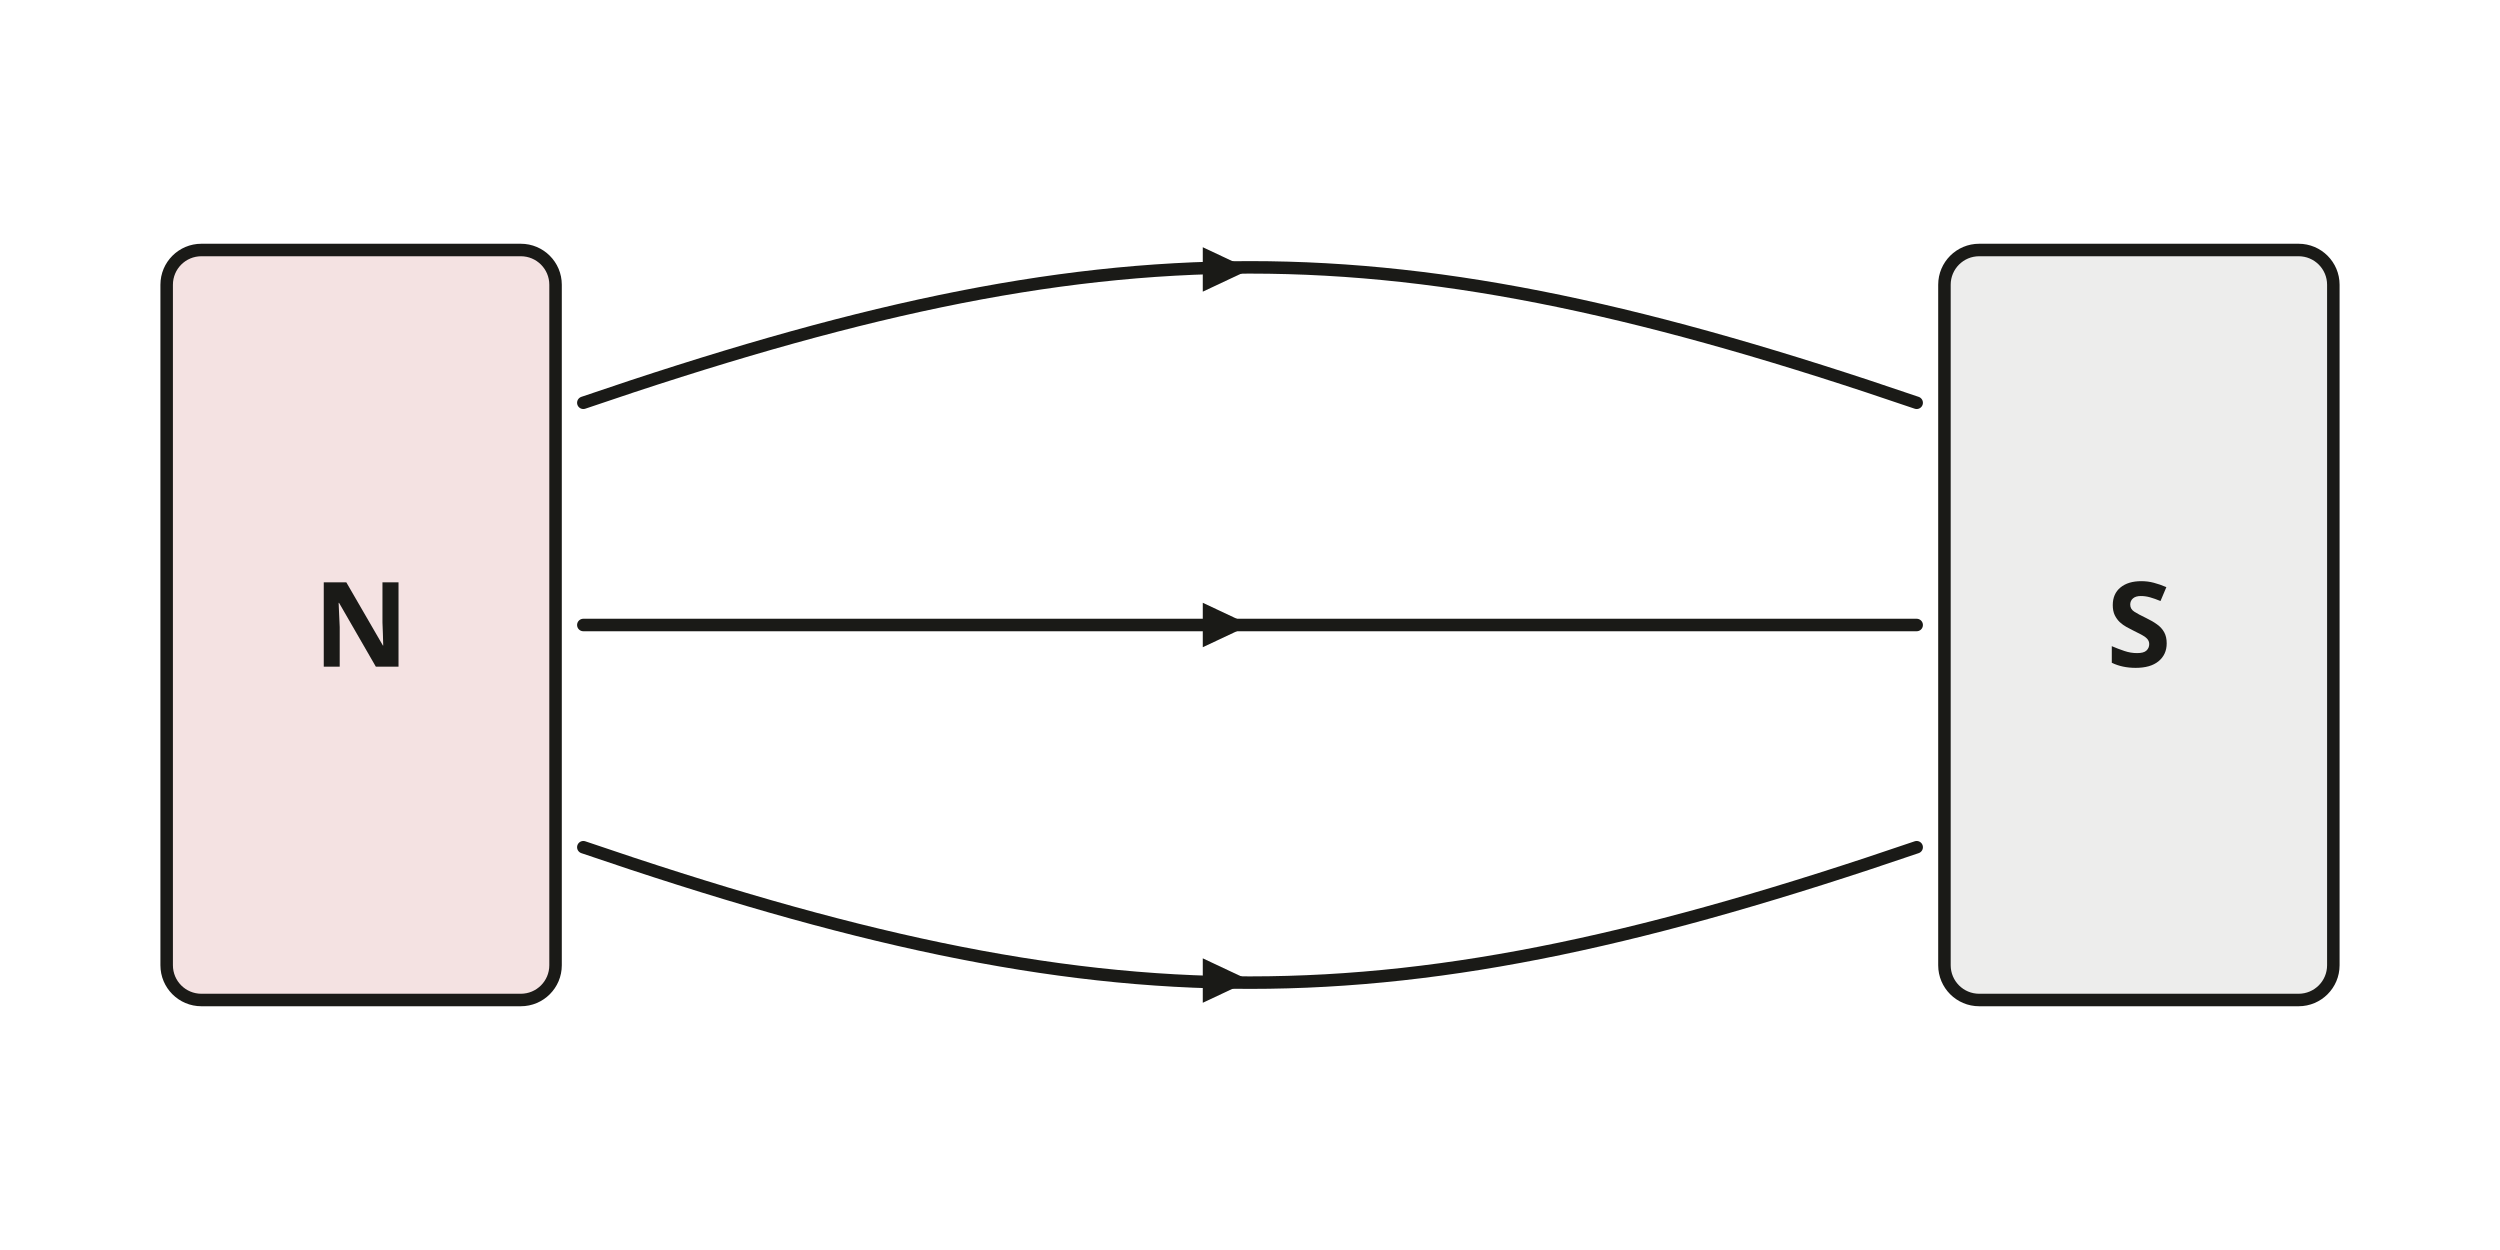
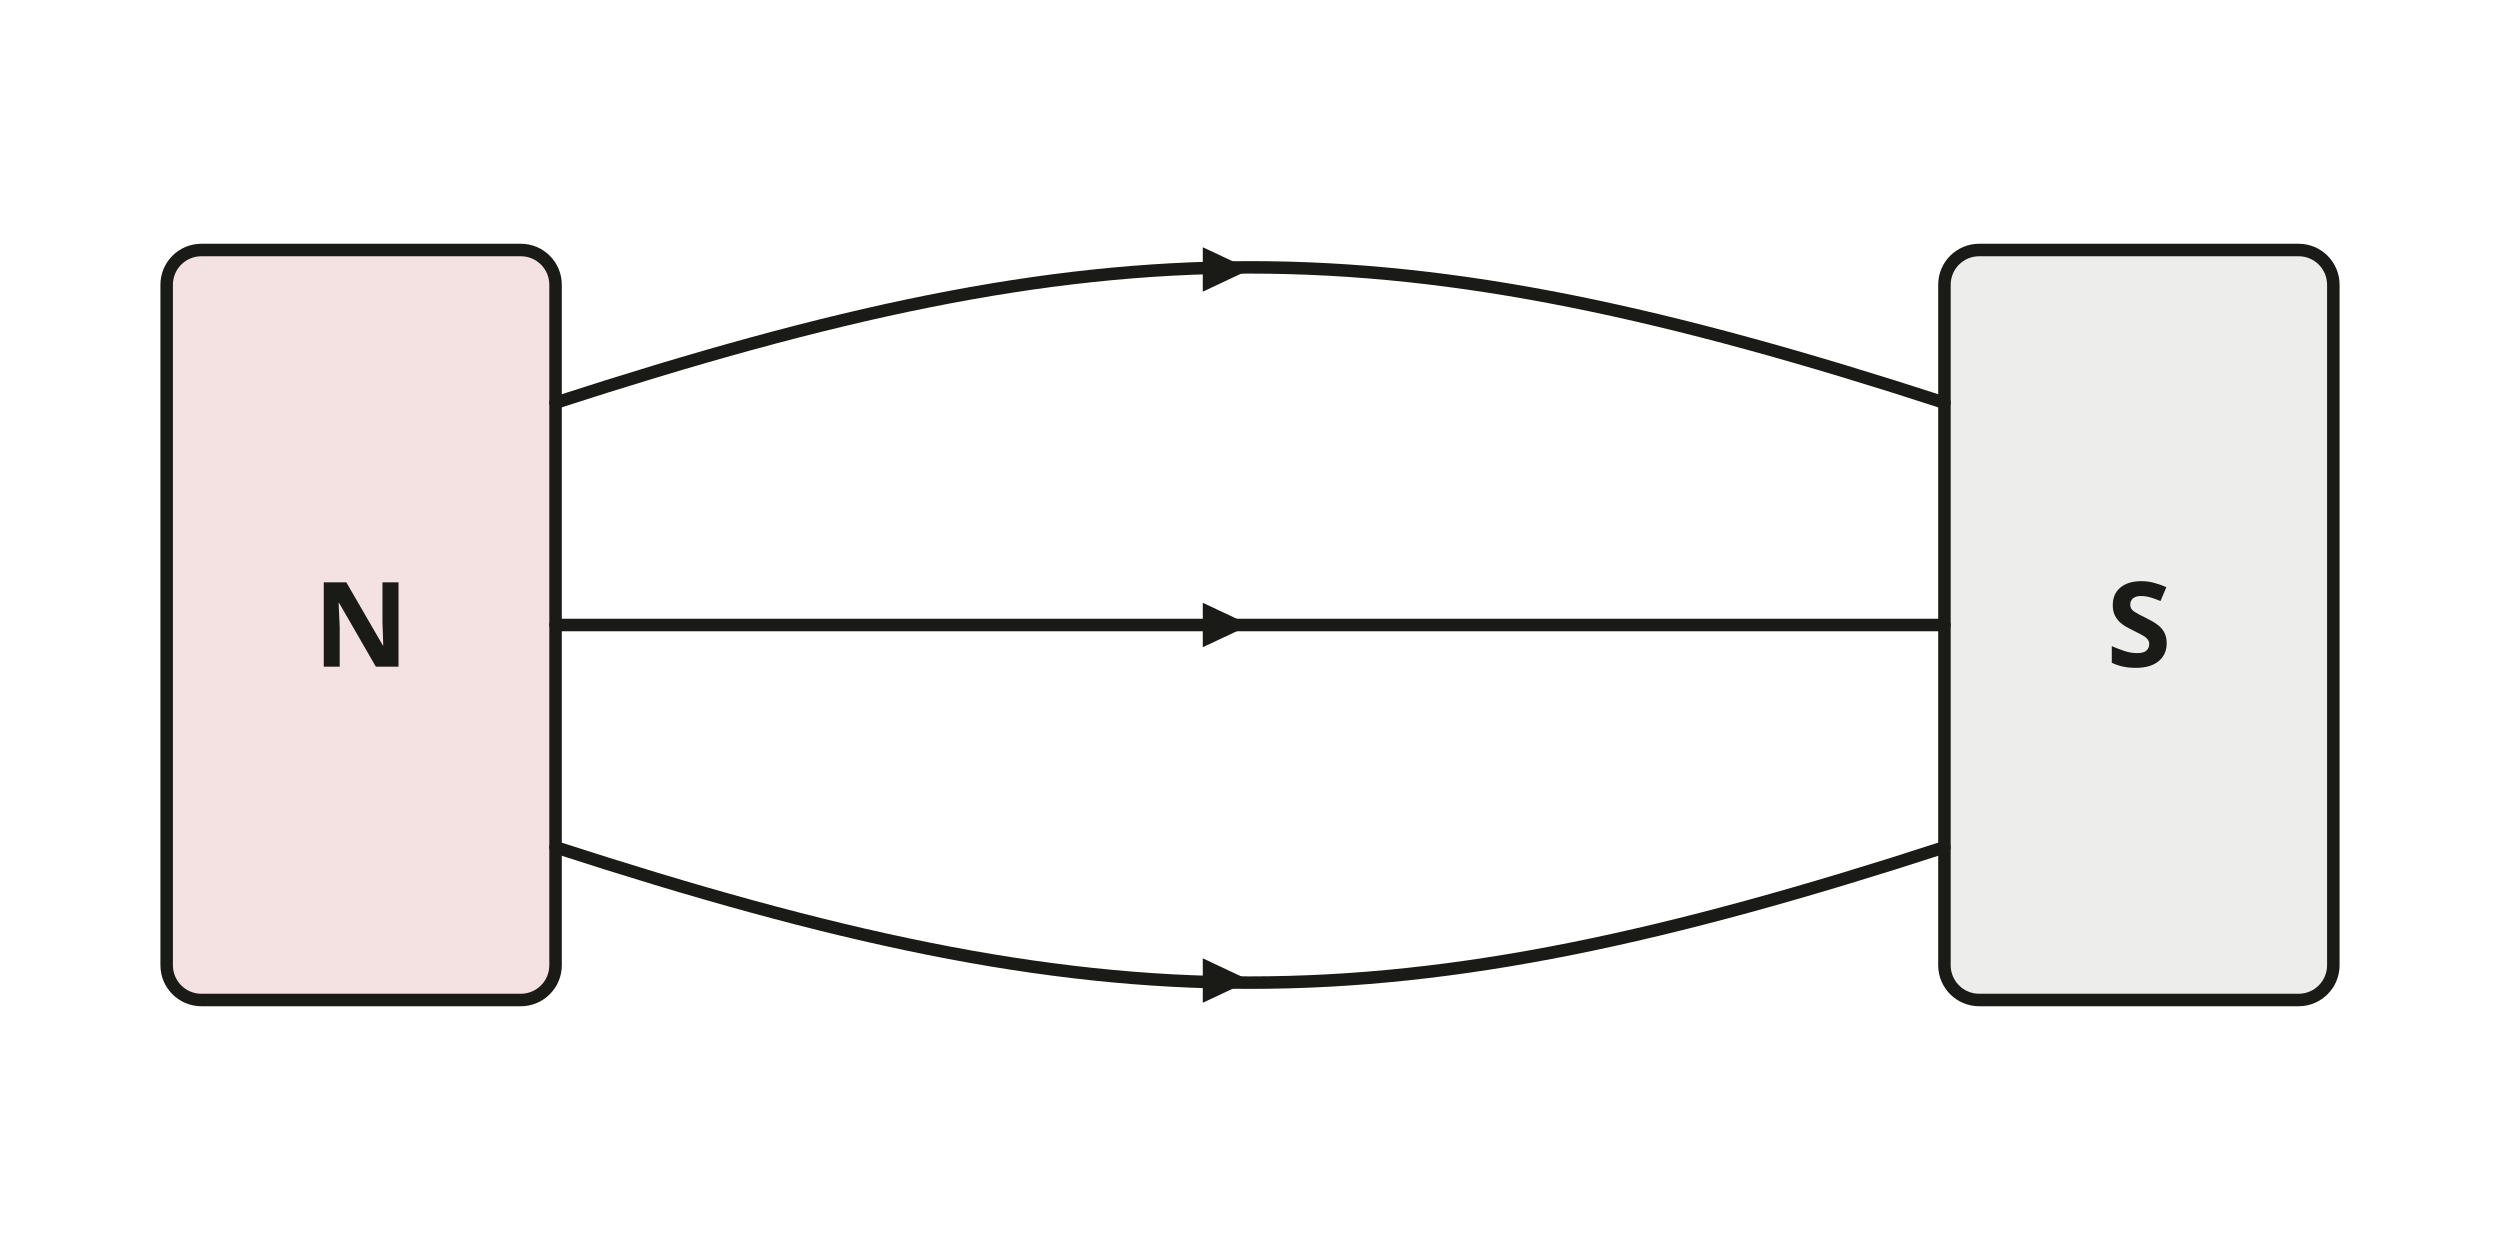
<svg xmlns="http://www.w3.org/2000/svg" viewBox="0 0 360 180" width="100%" preserveAspectRatio="xMidYMid meet" role="img" aria-label="Uniform field between two unlike poles" class="td-svg" style="max-width:360px;height:auto;display:block;font-family:Georgia, serif">
  <rect x="24" y="36" width="56" height="108" rx="5" fill="rgba(176,48,48,.14)" stroke="#1a1a17" stroke-width="1.8" stroke-dasharray="none" />
  <rect x="280" y="36" width="56" height="108" rx="5" fill="rgba(26,26,23,.08)" stroke="#1a1a17" stroke-width="1.8" stroke-dasharray="none" />
  <text x="52" y="96" font-family="system-ui, sans-serif" font-size="17" fill="#1a1a17" font-weight="700" text-anchor="middle">N</text>
  <text x="308" y="96" font-family="system-ui, sans-serif" font-size="17" fill="#1a1a17" font-weight="700" text-anchor="middle">S</text>
-   <path d="M84,58 C160,32 200,32 276,58" fill="none" stroke="#1a1a17" stroke-width="1.8" stroke-linecap="round" stroke-linejoin="round" stroke-dasharray="none" />
+   <path d="M80,58 C160,32 200,32 280,58" fill="none" stroke="#1a1a17" stroke-width="1.8" stroke-linecap="round" stroke-linejoin="round" stroke-dasharray="none" />
  <path d="M180.0,38.8 L173.2,42.0 L173.2,35.6 Z" fill="#1a1a17" stroke="none" />
-   <path d="M84,90 C160,90 200,90 276,90" fill="none" stroke="#1a1a17" stroke-width="1.8" stroke-linecap="round" stroke-linejoin="round" stroke-dasharray="none" />
+   <path d="M80,90 C160,90 200,90 280,90" fill="none" stroke="#1a1a17" stroke-width="1.8" stroke-linecap="round" stroke-linejoin="round" stroke-dasharray="none" />
  <path d="M180.0,90.0 L173.2,93.2 L173.2,86.8 Z" fill="#1a1a17" stroke="none" />
-   <path d="M84,122 C160,148 200,148 276,122" fill="none" stroke="#1a1a17" stroke-width="1.8" stroke-linecap="round" stroke-linejoin="round" stroke-dasharray="none" />
+   <path d="M80,122 C160,148 200,148 280,122" fill="none" stroke="#1a1a17" stroke-width="1.8" stroke-linecap="round" stroke-linejoin="round" stroke-dasharray="none" />
  <path d="M180.0,141.2 L173.2,144.4 L173.2,138.0 Z" fill="#1a1a17" stroke="none" />
</svg>
